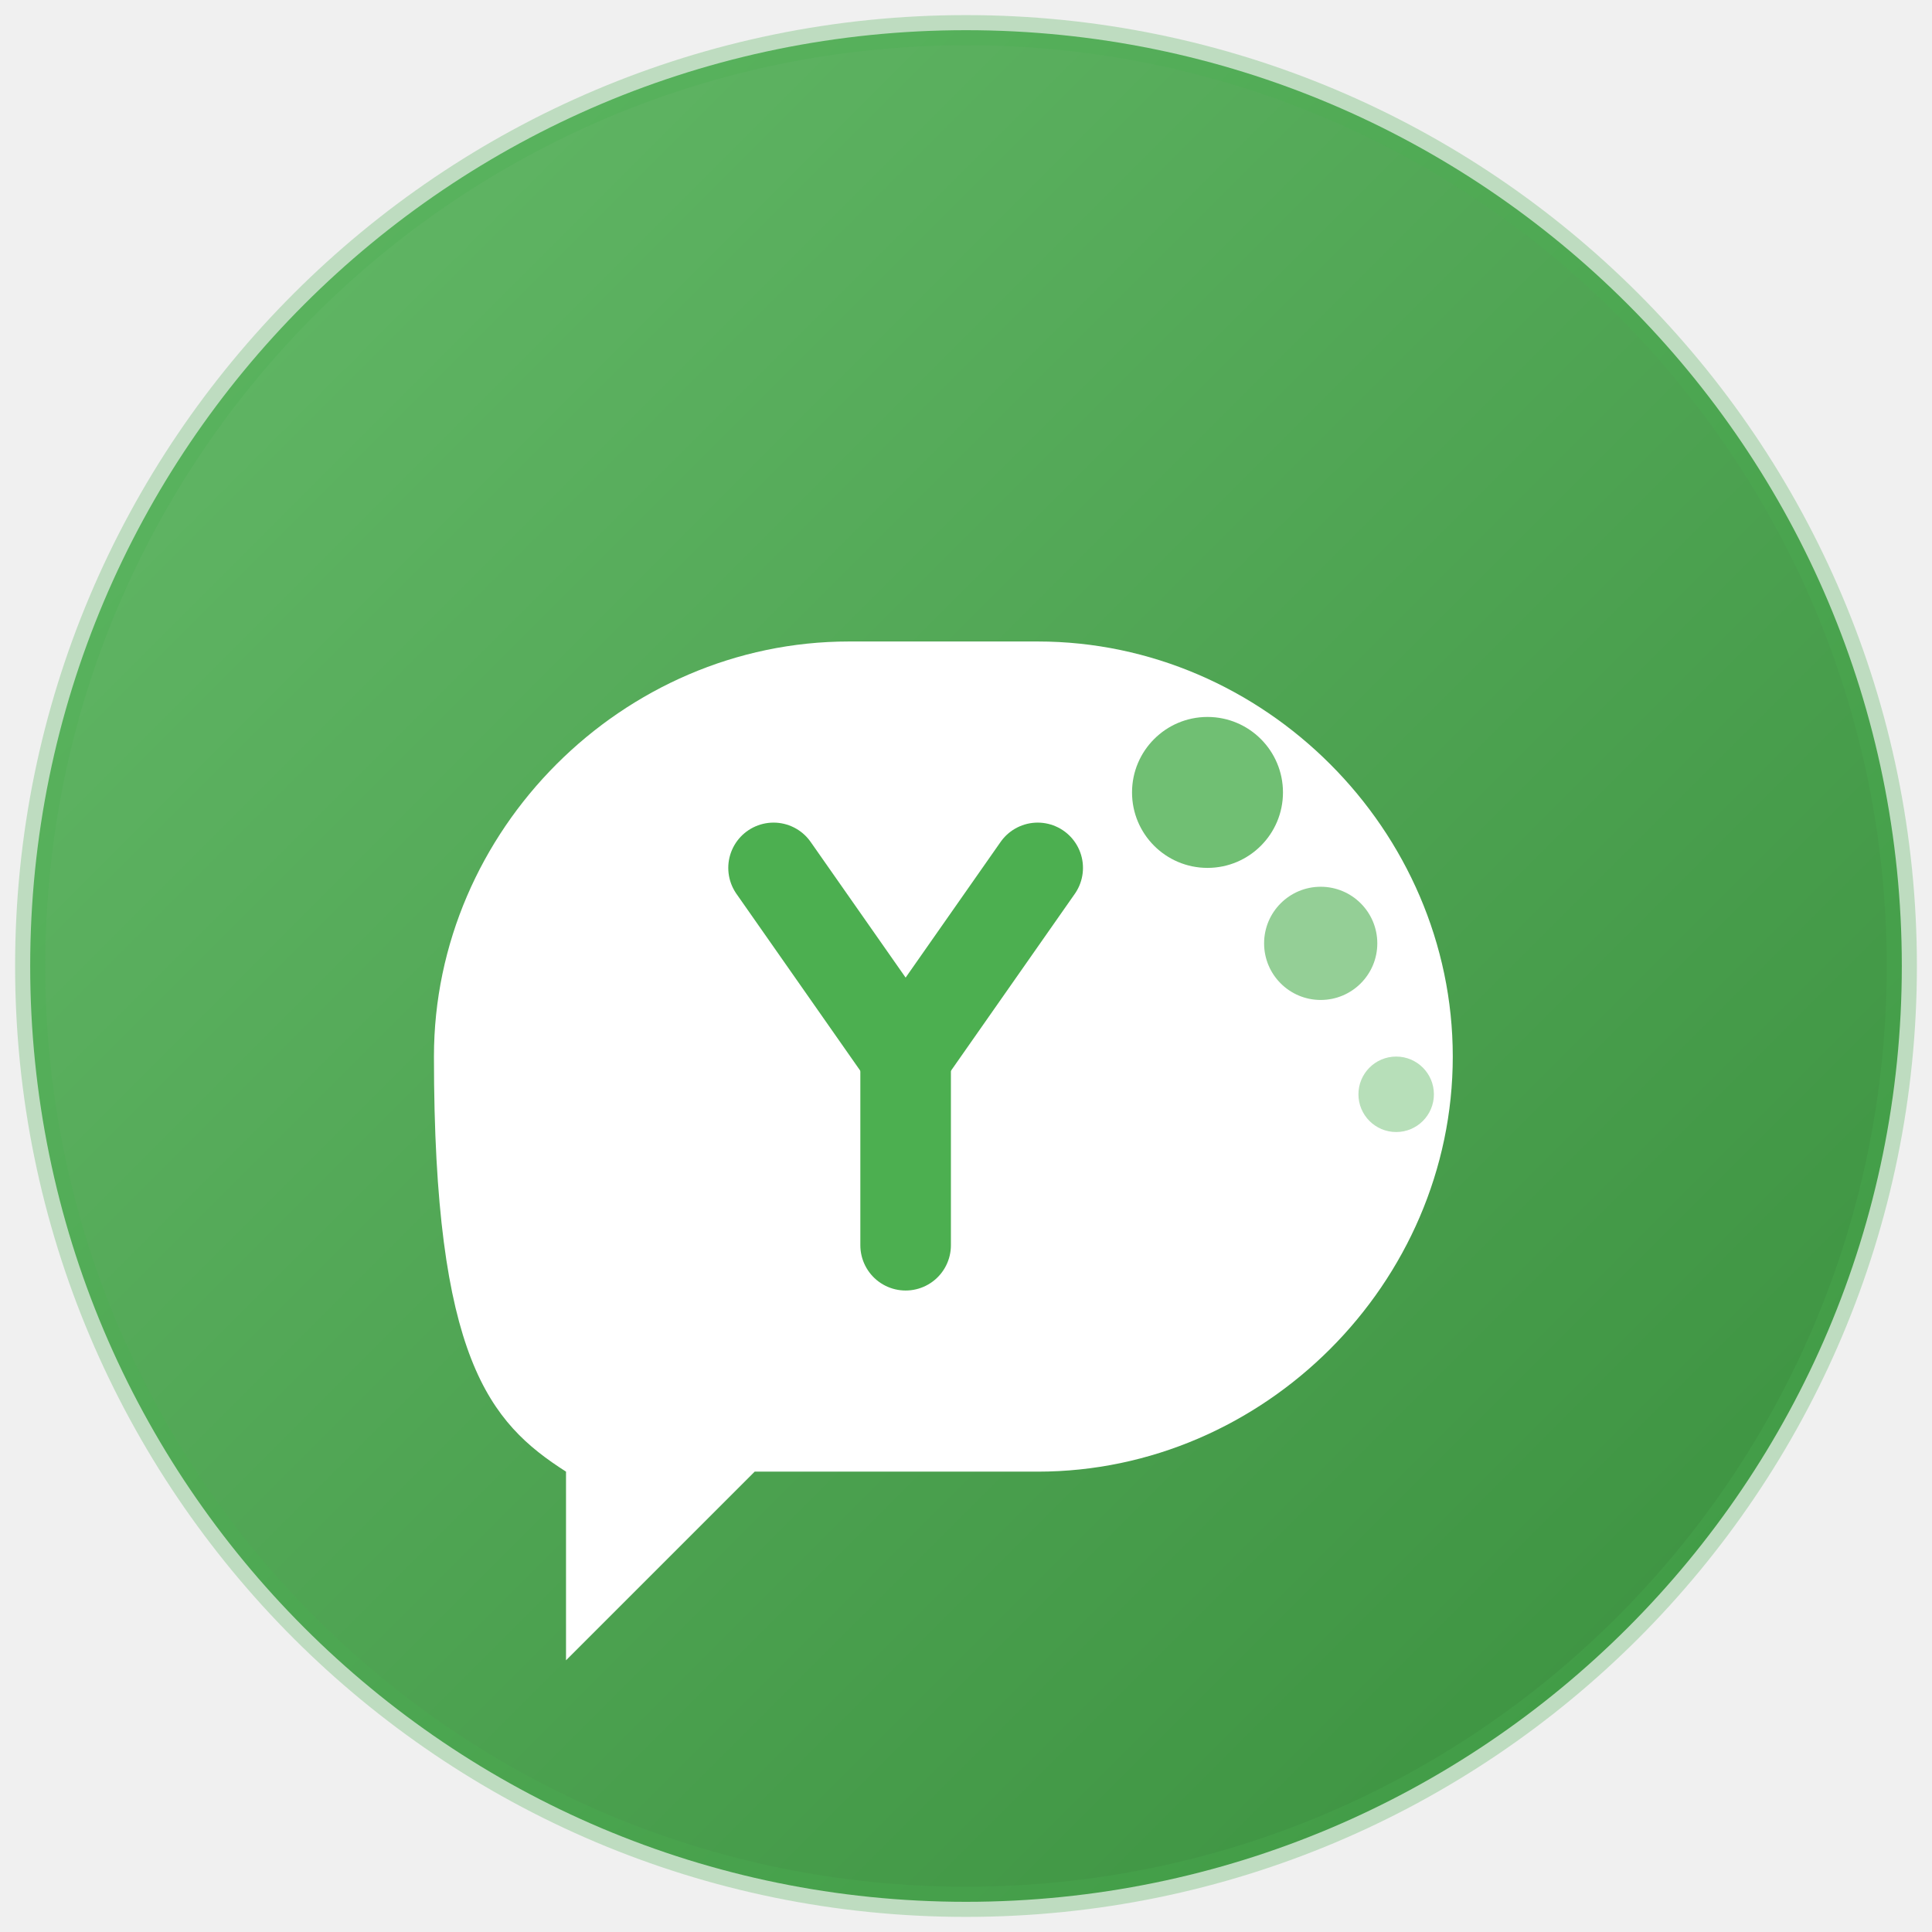
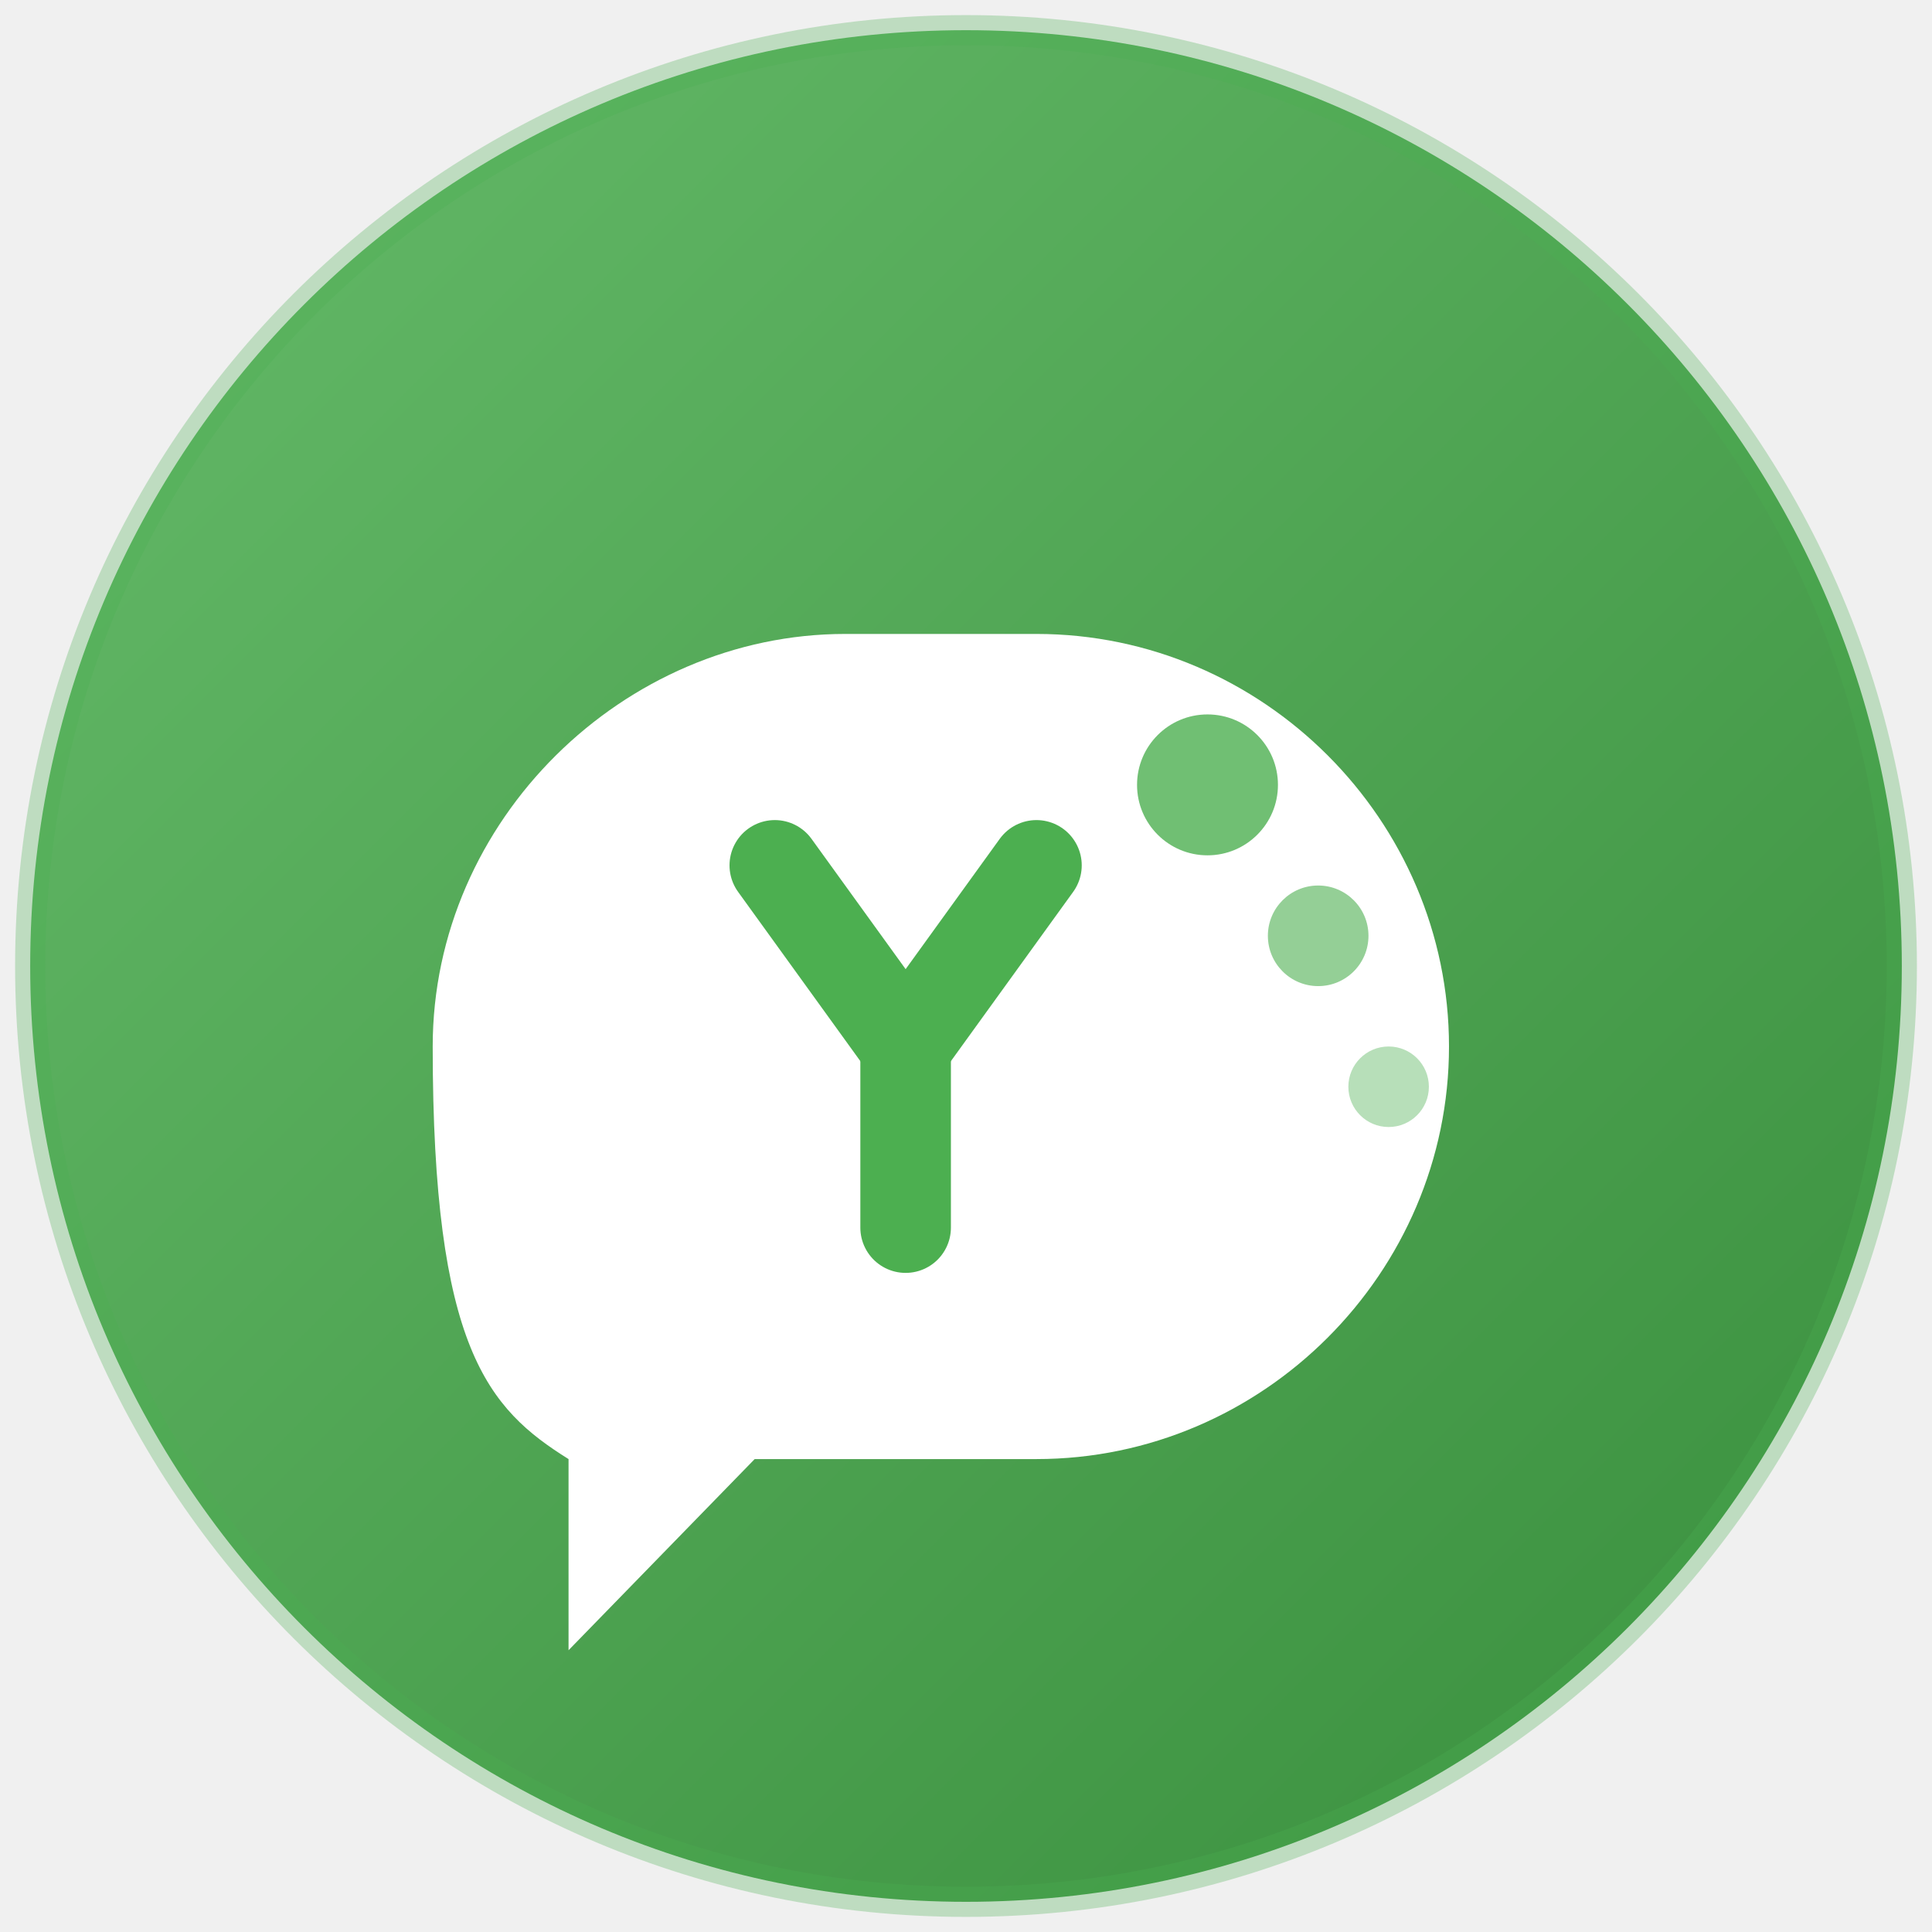
<svg xmlns="http://www.w3.org/2000/svg" width="512" height="512" viewBox="0 0 512 512" fill="none">
  <circle cx="256" cy="256" r="248" fill="url(#green_gradient)" />
  <circle cx="256" cy="256" r="248" stroke="#4CAF50" stroke-width="8" stroke-opacity="0.3" />
-   <path d="M275 170C335 170 385 220 385 280C385 340 335 390 275 390H200L150 440V390C129.67 377 115 360 115 280C115 220 165 170 225 170H275Z" fill="white" />
-   <path d="M205 230L240 280L275 230" stroke="#4CAF50" stroke-width="24" stroke-linecap="round" stroke-linejoin="round" />
-   <path d="M240 280L240 330" stroke="#4CAF50" stroke-width="24" stroke-linecap="round" stroke-linejoin="round" />
-   <circle cx="320" cy="210" r="20" fill="#4CAF50" opacity="0.8" />
-   <circle cx="350" cy="250" r="15" fill="#4CAF50" opacity="0.6" />
-   <circle cx="370" cy="290" r="10" fill="#4CAF50" opacity="0.4" />
+   <path d="M274.67 168C334.67 168 384 217.33 384 277.33C384 337.33 334.67 386.67 274.67 386.67H200L150.67 437.33V386.67C129.33 373.33 114.67 357.33 114.67 277.33C114.67 217.33 165.33 168 224 168H274.67Z" fill="white" />
+   <path d="M205.33 229.33L240 277.33L274.67 229.33" stroke="#4CAF50" stroke-width="24" stroke-linecap="round" stroke-linejoin="round" />
+   <path d="M240 277.33L240 325.33" stroke="#4CAF50" stroke-width="24" stroke-linecap="round" stroke-linejoin="round" />
+   <circle cx="320" cy="208" r="18.67" fill="#4CAF50" opacity="0.8" />
+   <circle cx="349.33" cy="248" r="13.33" fill="#4CAF50" opacity="0.6" />
+   <circle cx="368" cy="288" r="10.67" fill="#4CAF50" opacity="0.4" />
  <defs>
    <linearGradient id="green_gradient" x1="0" y1="0" x2="512" y2="512" gradientUnits="userSpaceOnUse">
      <stop offset="0" stop-color="#66BB6A" />
      <stop offset="1" stop-color="#388E3C" />
    </linearGradient>
  </defs>
</svg>
